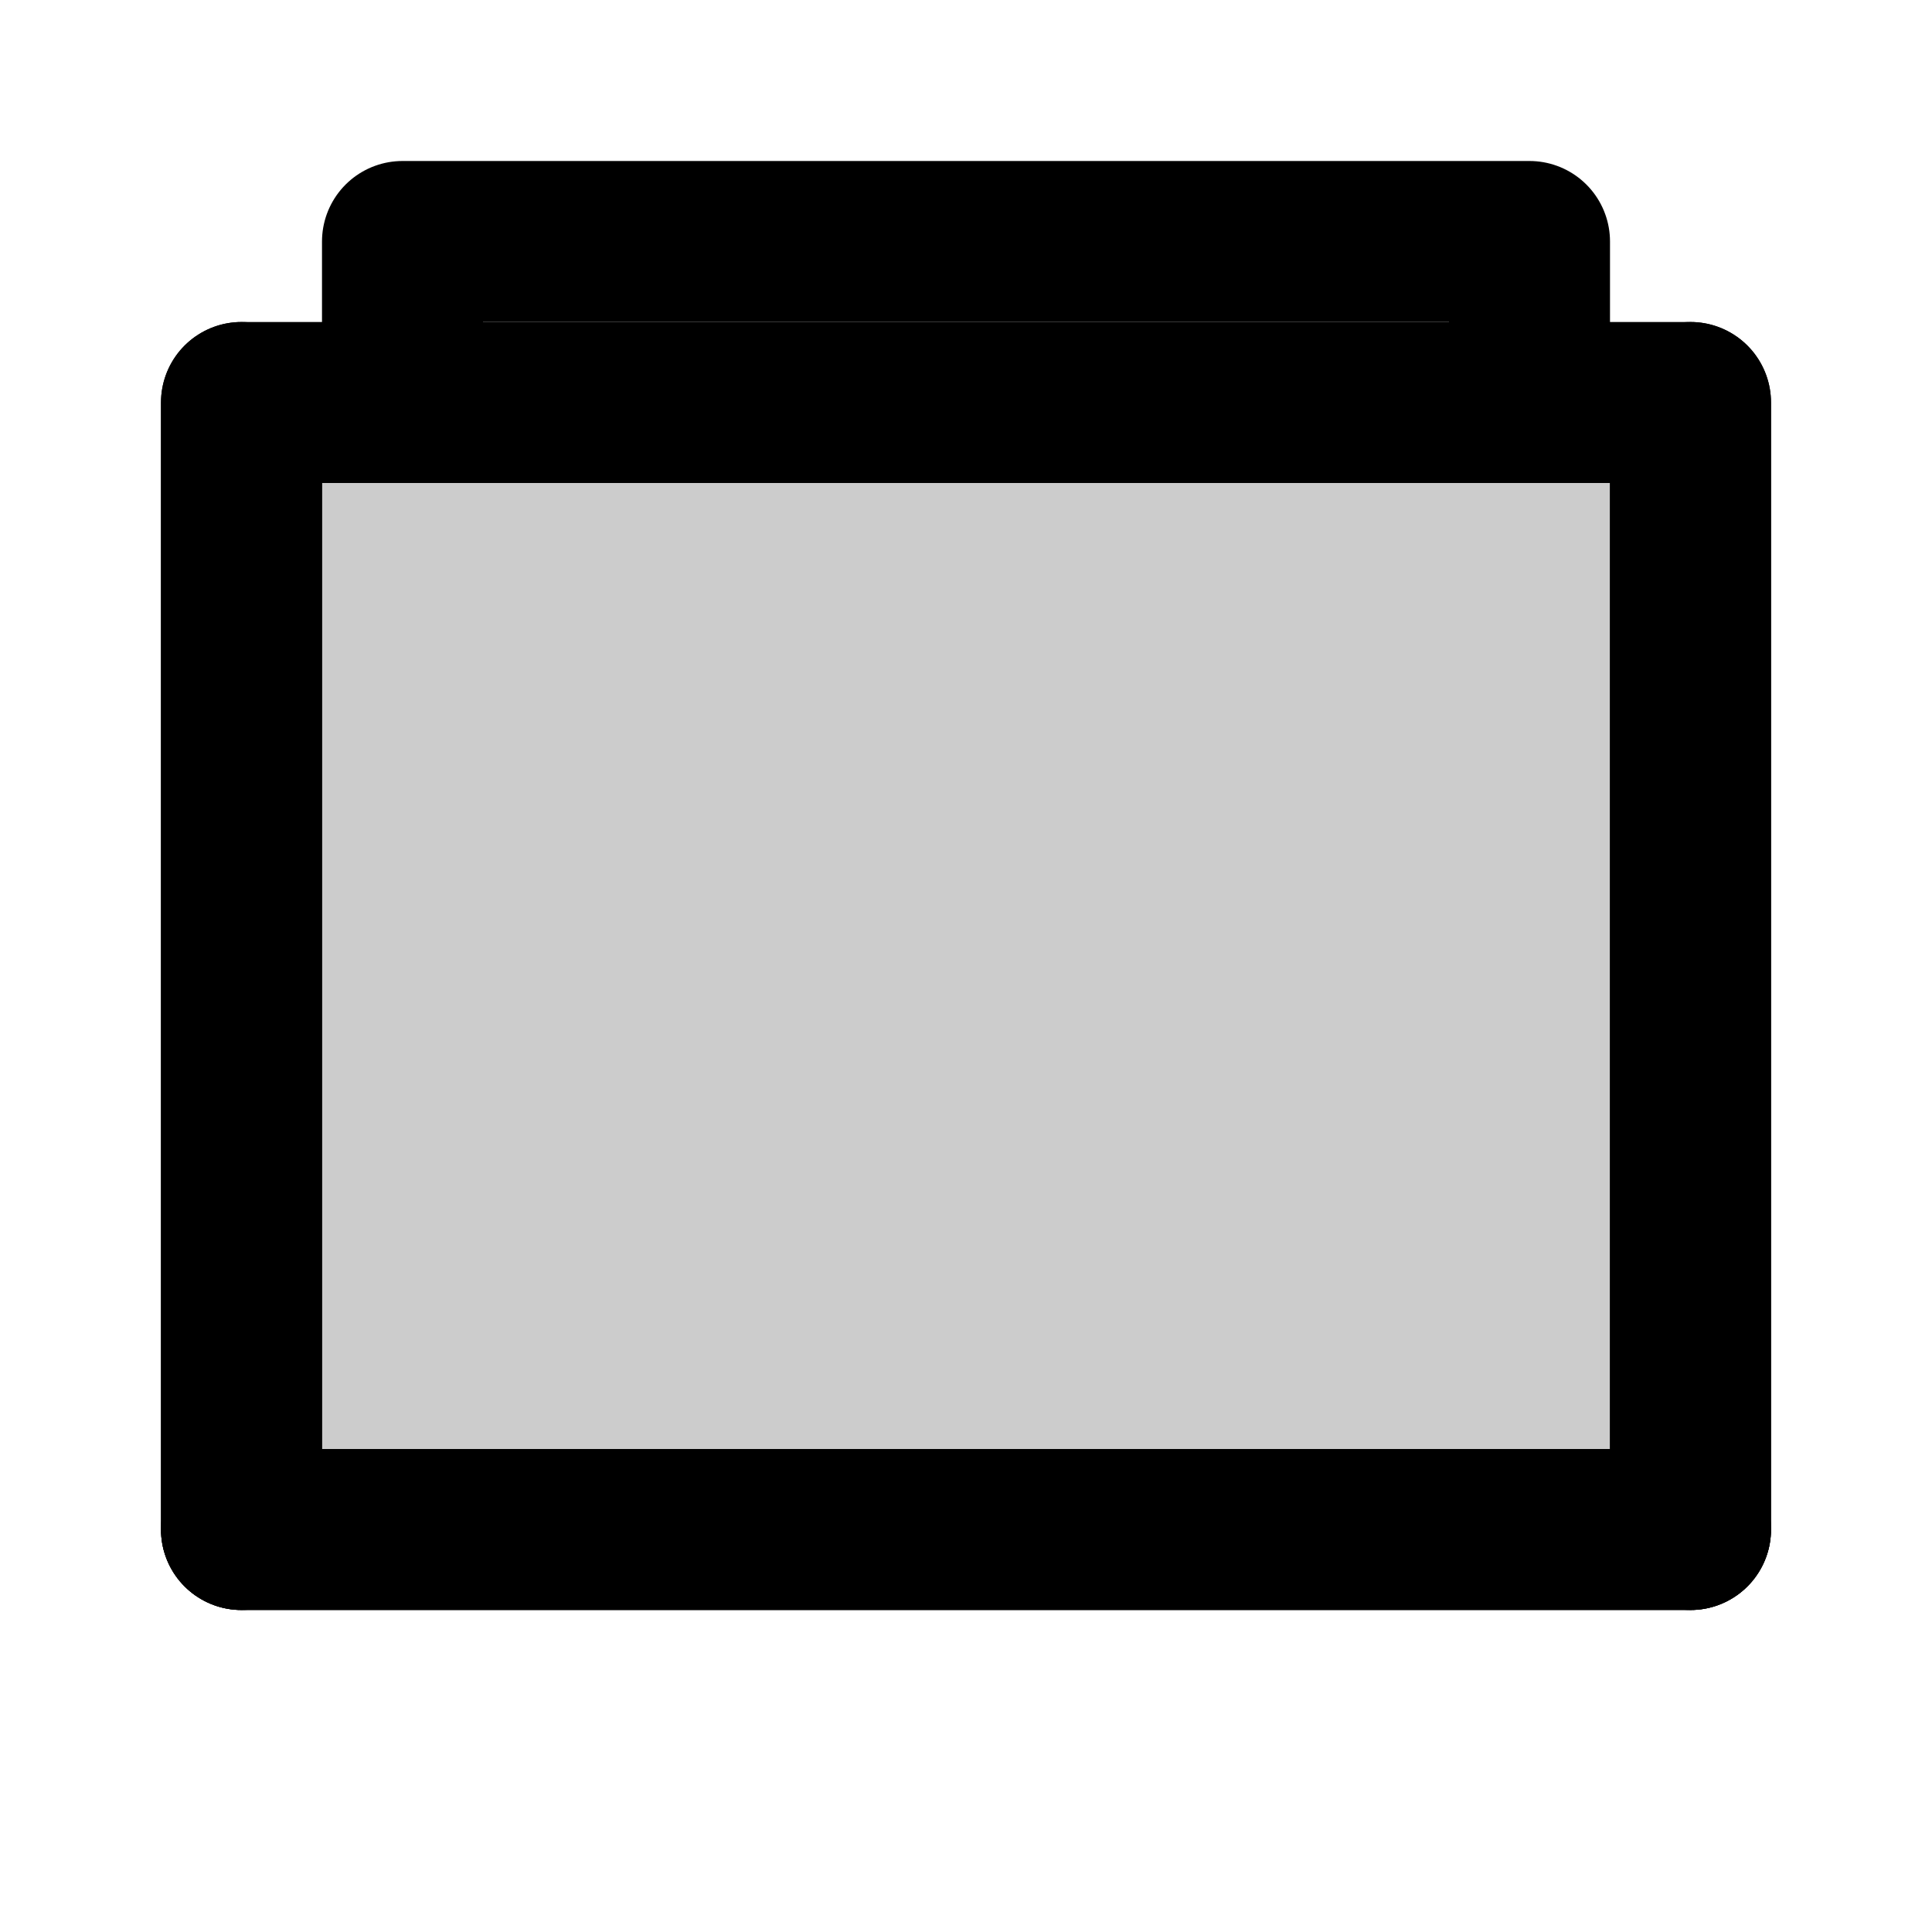
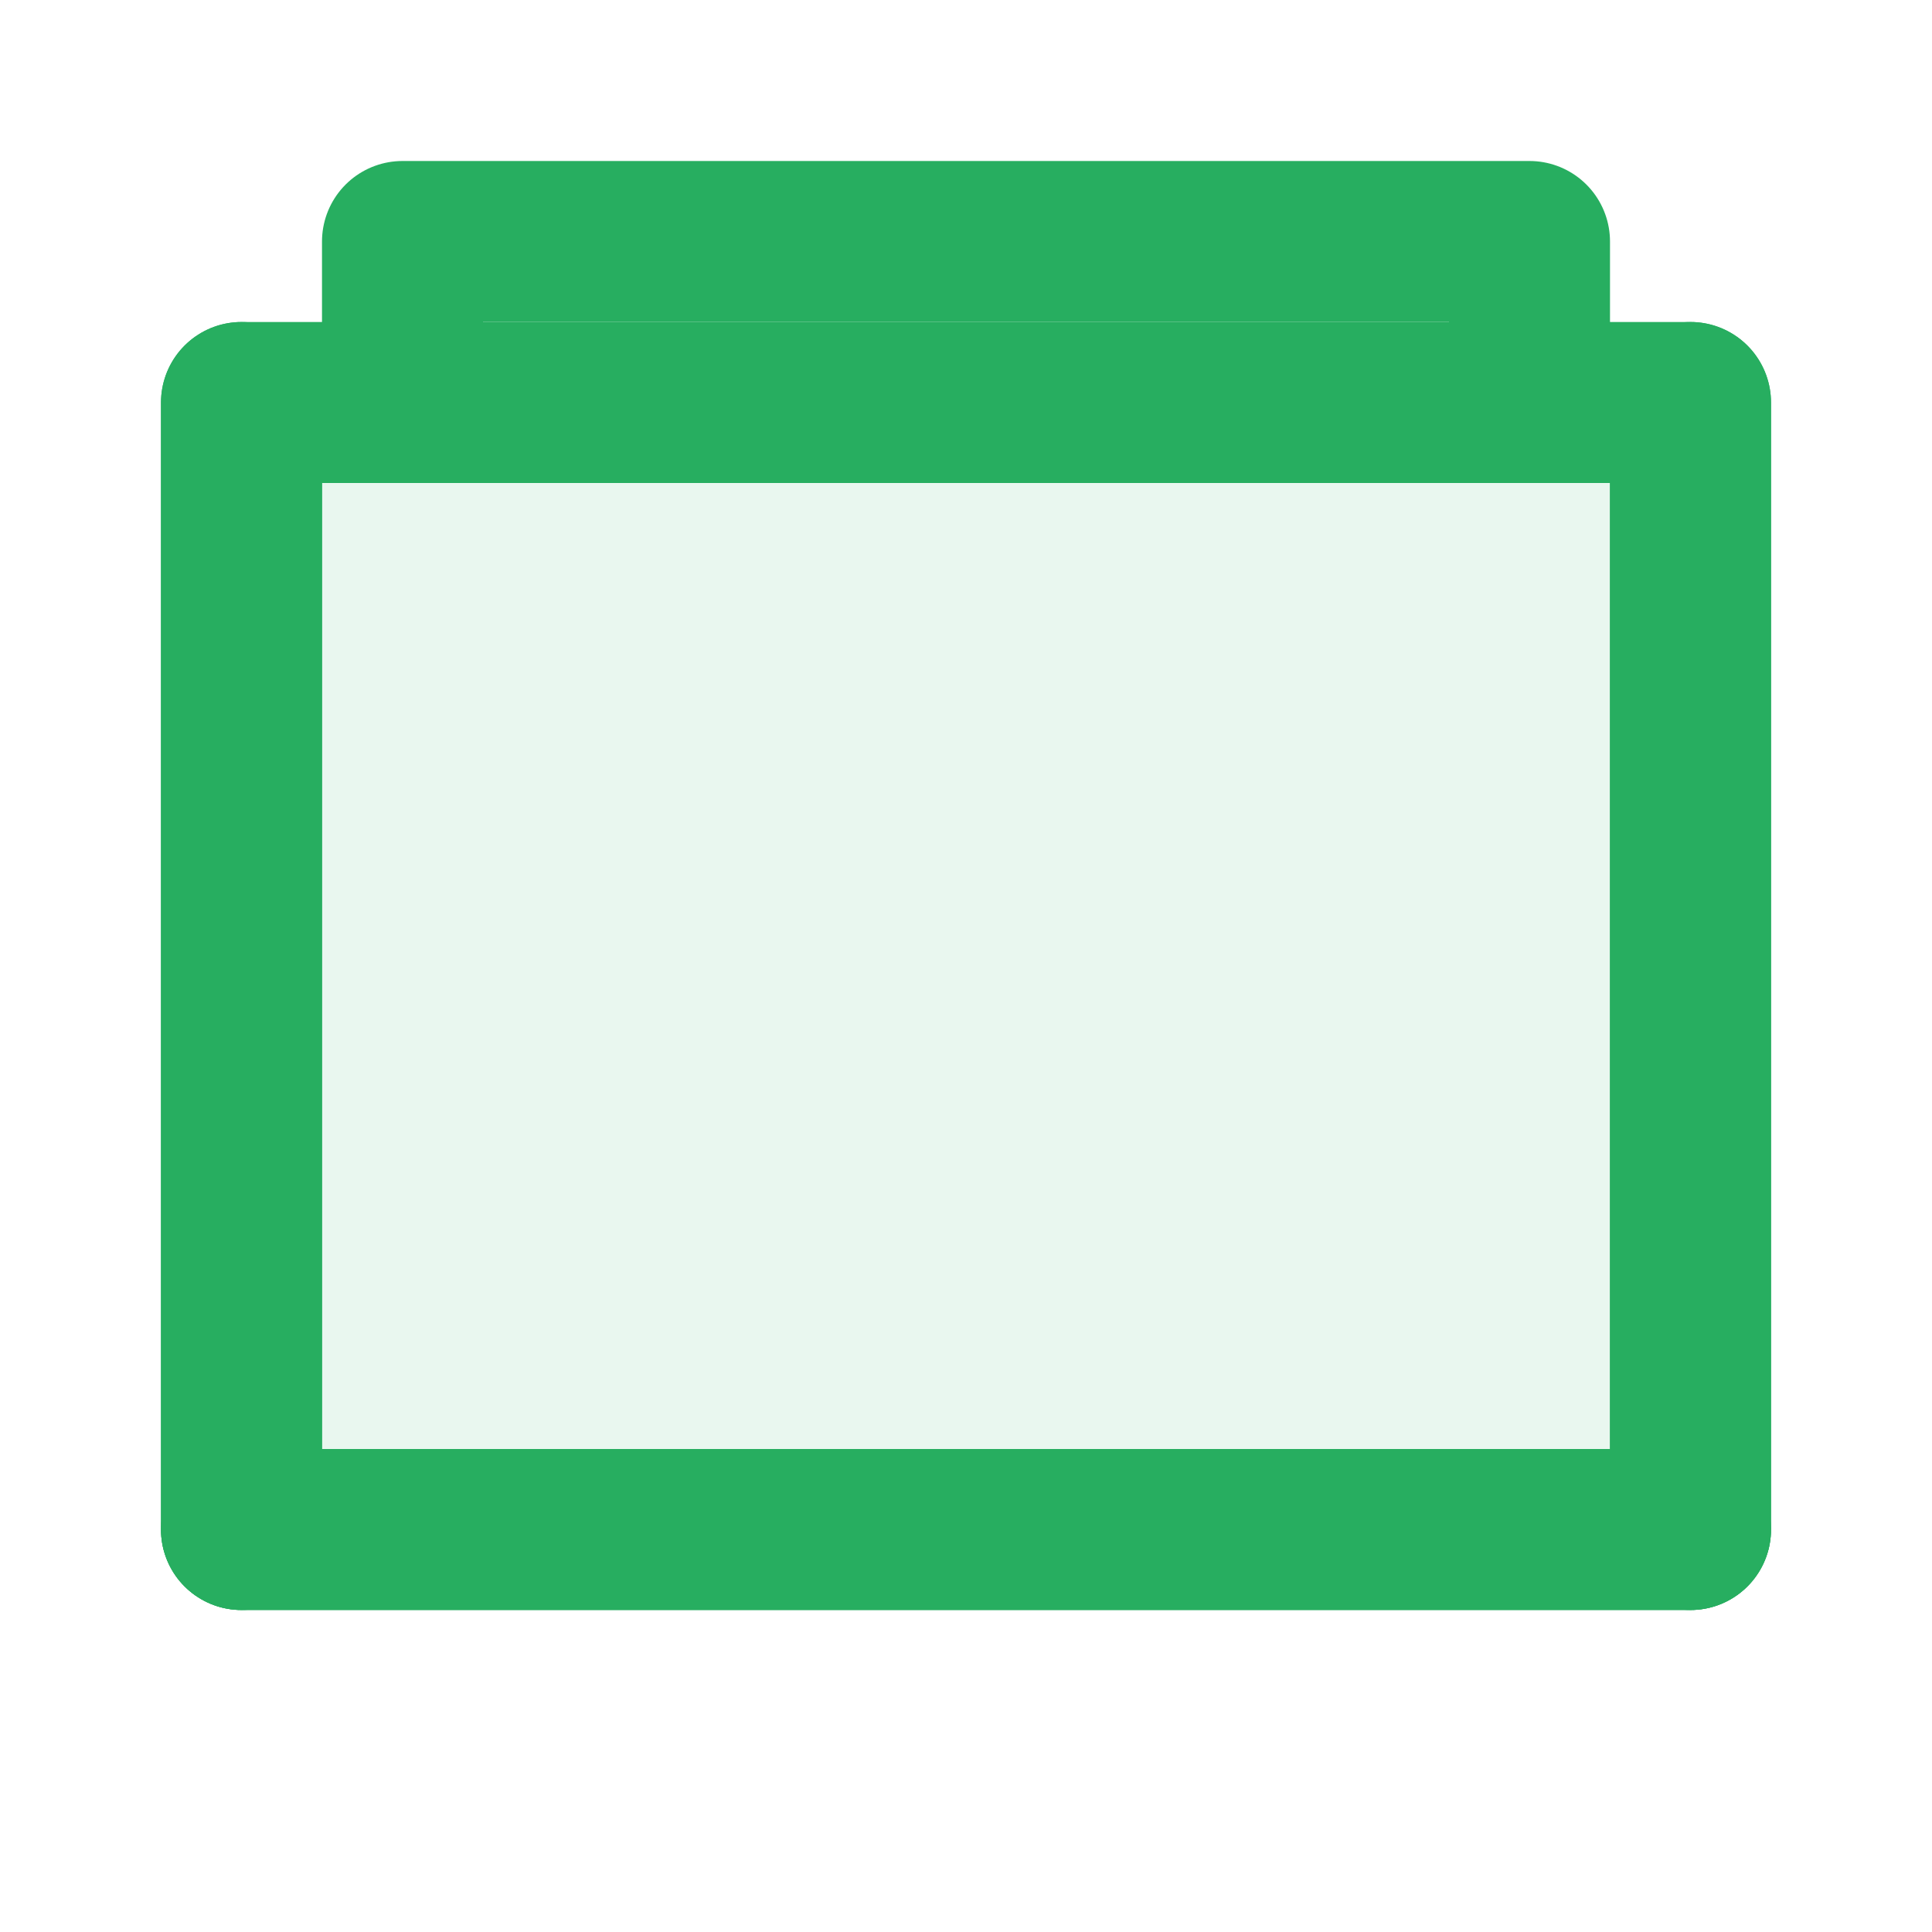
- <svg xmlns="http://www.w3.org/2000/svg" viewBox="0 0 24 24" fill="none" stroke="currentColor" stroke-width="2" stroke-linecap="round" stroke-linejoin="round">
-   <path d="M3 5h18v14H3z" fill="currentColor" fill-opacity="0.2" />
-   <path d="M3 5v14" />
-   <path d="M21 5v14" />
-   <path d="M3 19h18" />
-   <path d="M5 5v-2h14v2" />
+ <svg xmlns="http://www.w3.org/2000/svg" viewBox="0 0 24 24" fill="none" stroke="#27ae60" stroke-width="2" stroke-linecap="round" stroke-linejoin="round">
+   <path d="M3 5h18v14H3z" fill="#e9f7ef" stroke="#27ae60" />
+   <path d="M3 5v14" stroke="#27ae60" />
+   <path d="M21 5v14" stroke="#27ae60" />
+   <path d="M3 19h18" stroke="#27ae60" />
+   <path d="M5 5v-2h14v2" stroke="#27ae60" />
</svg>
